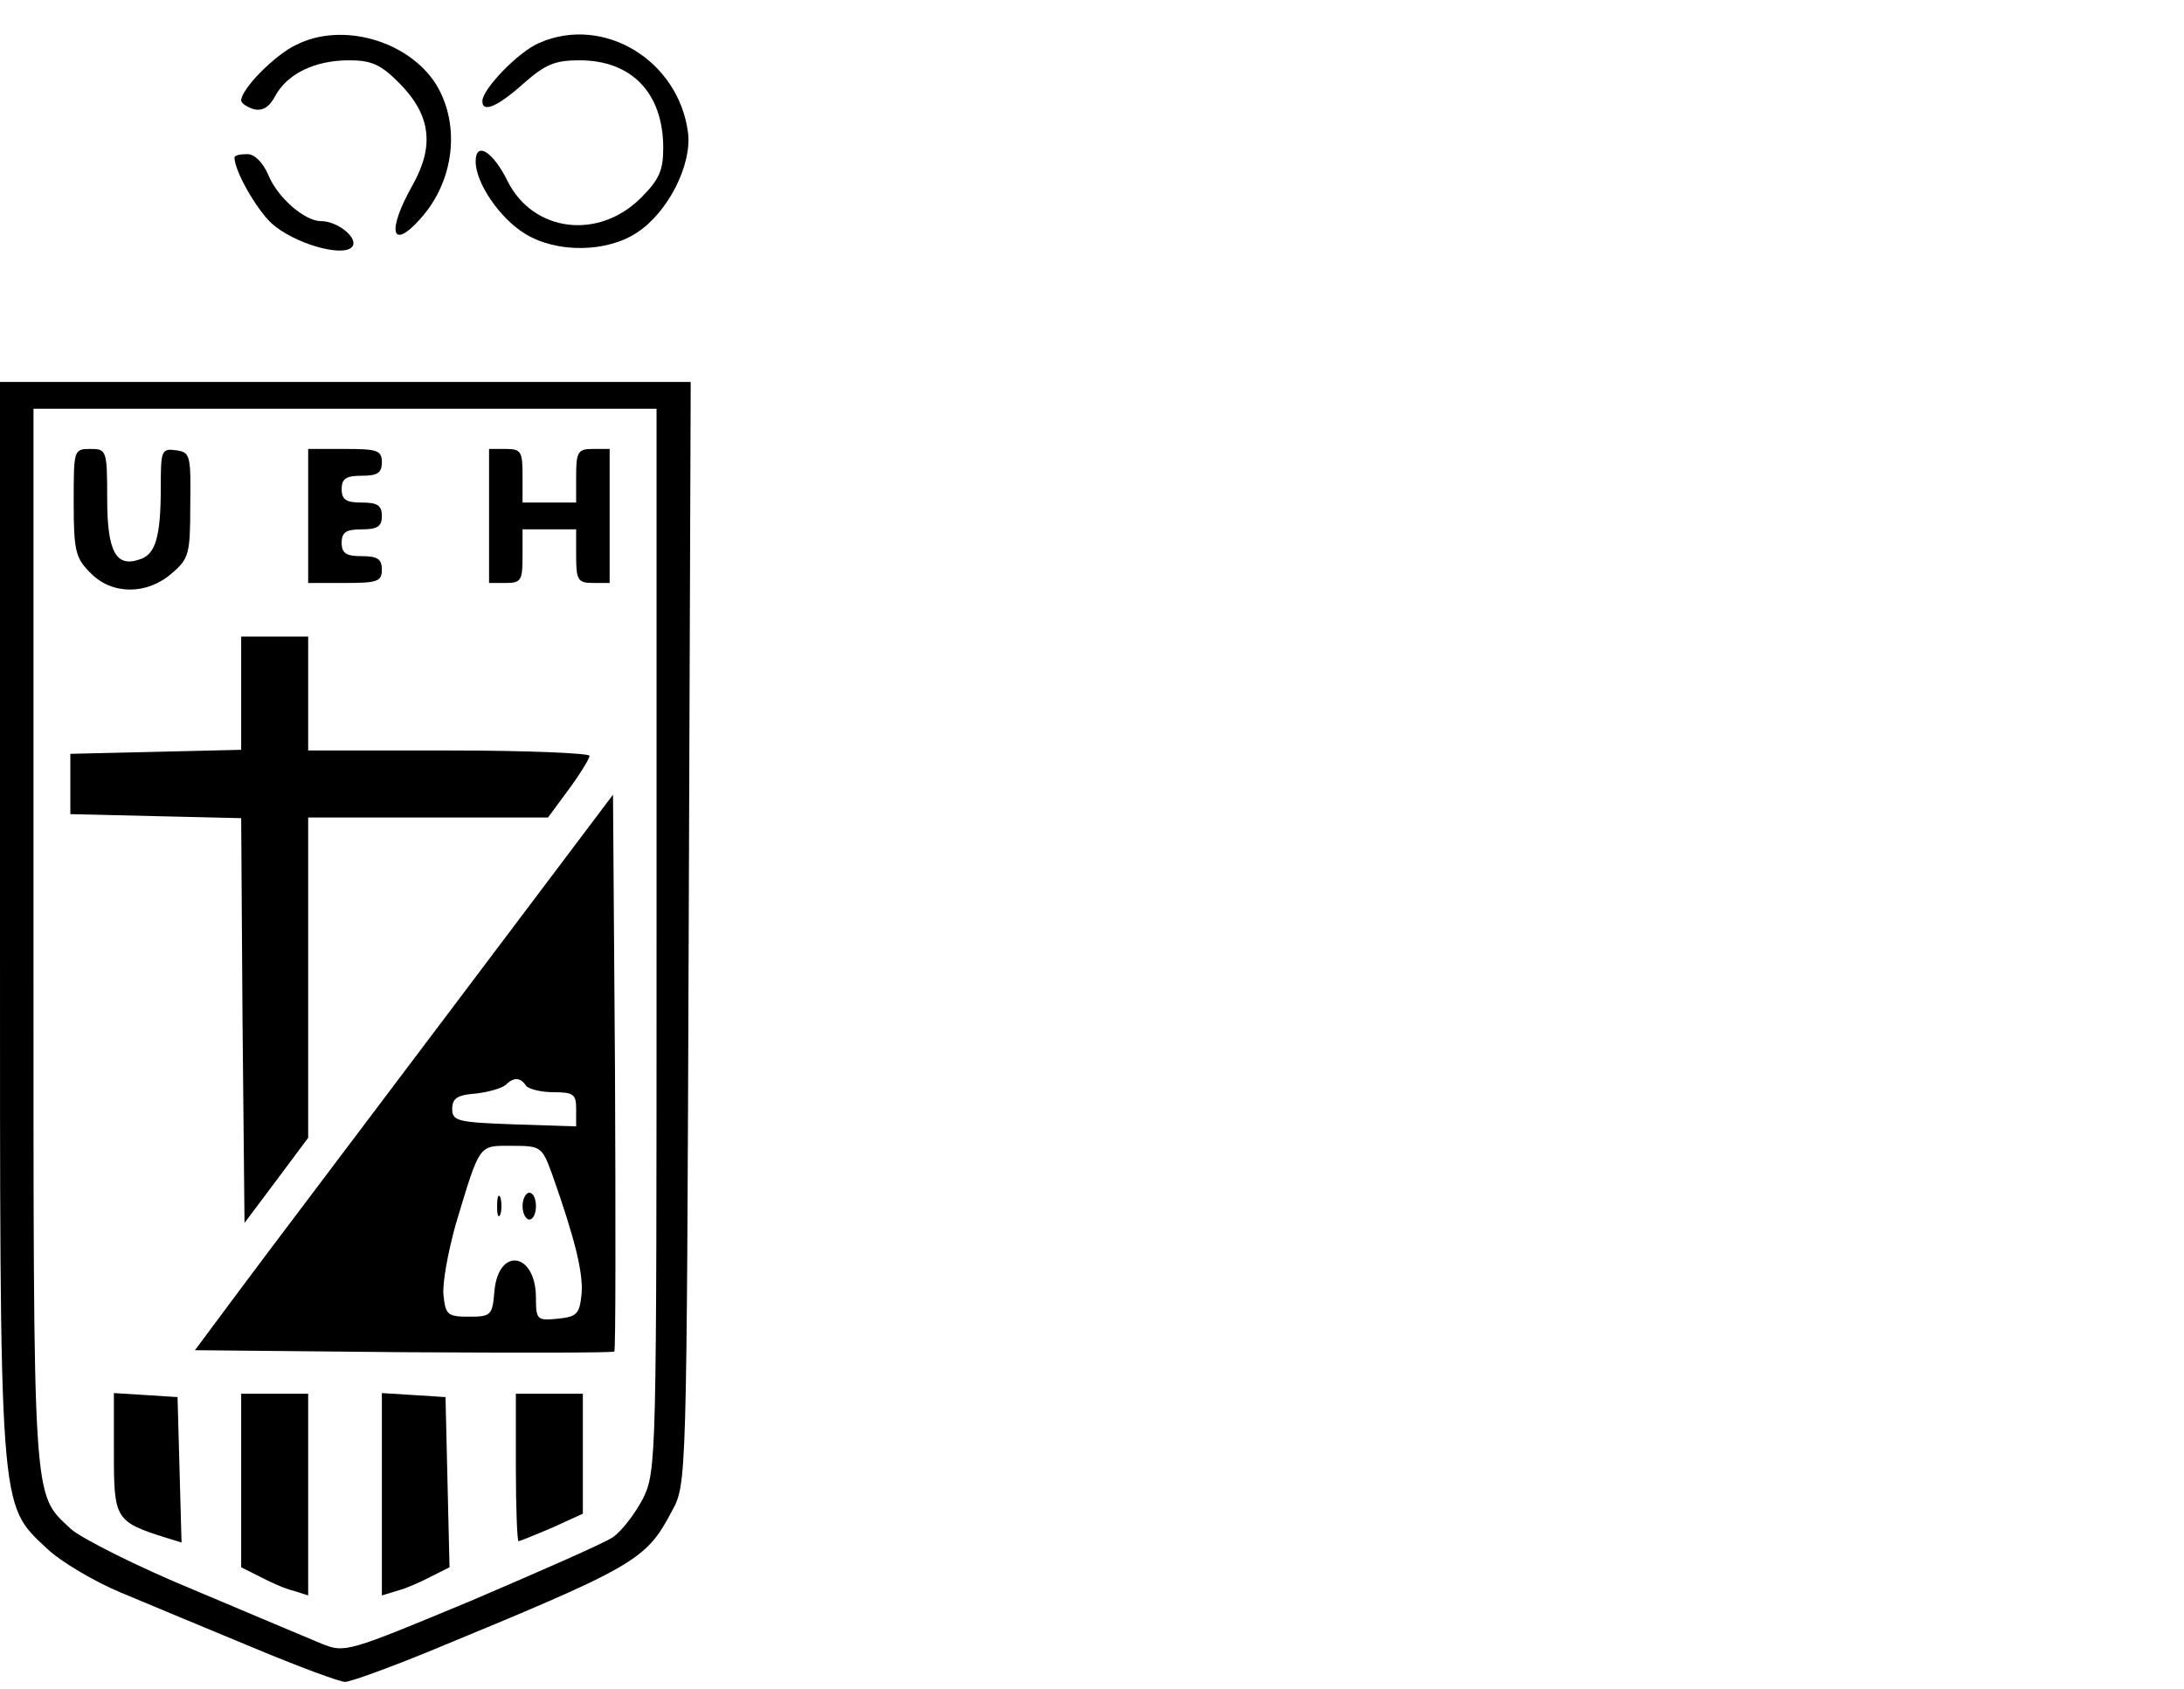
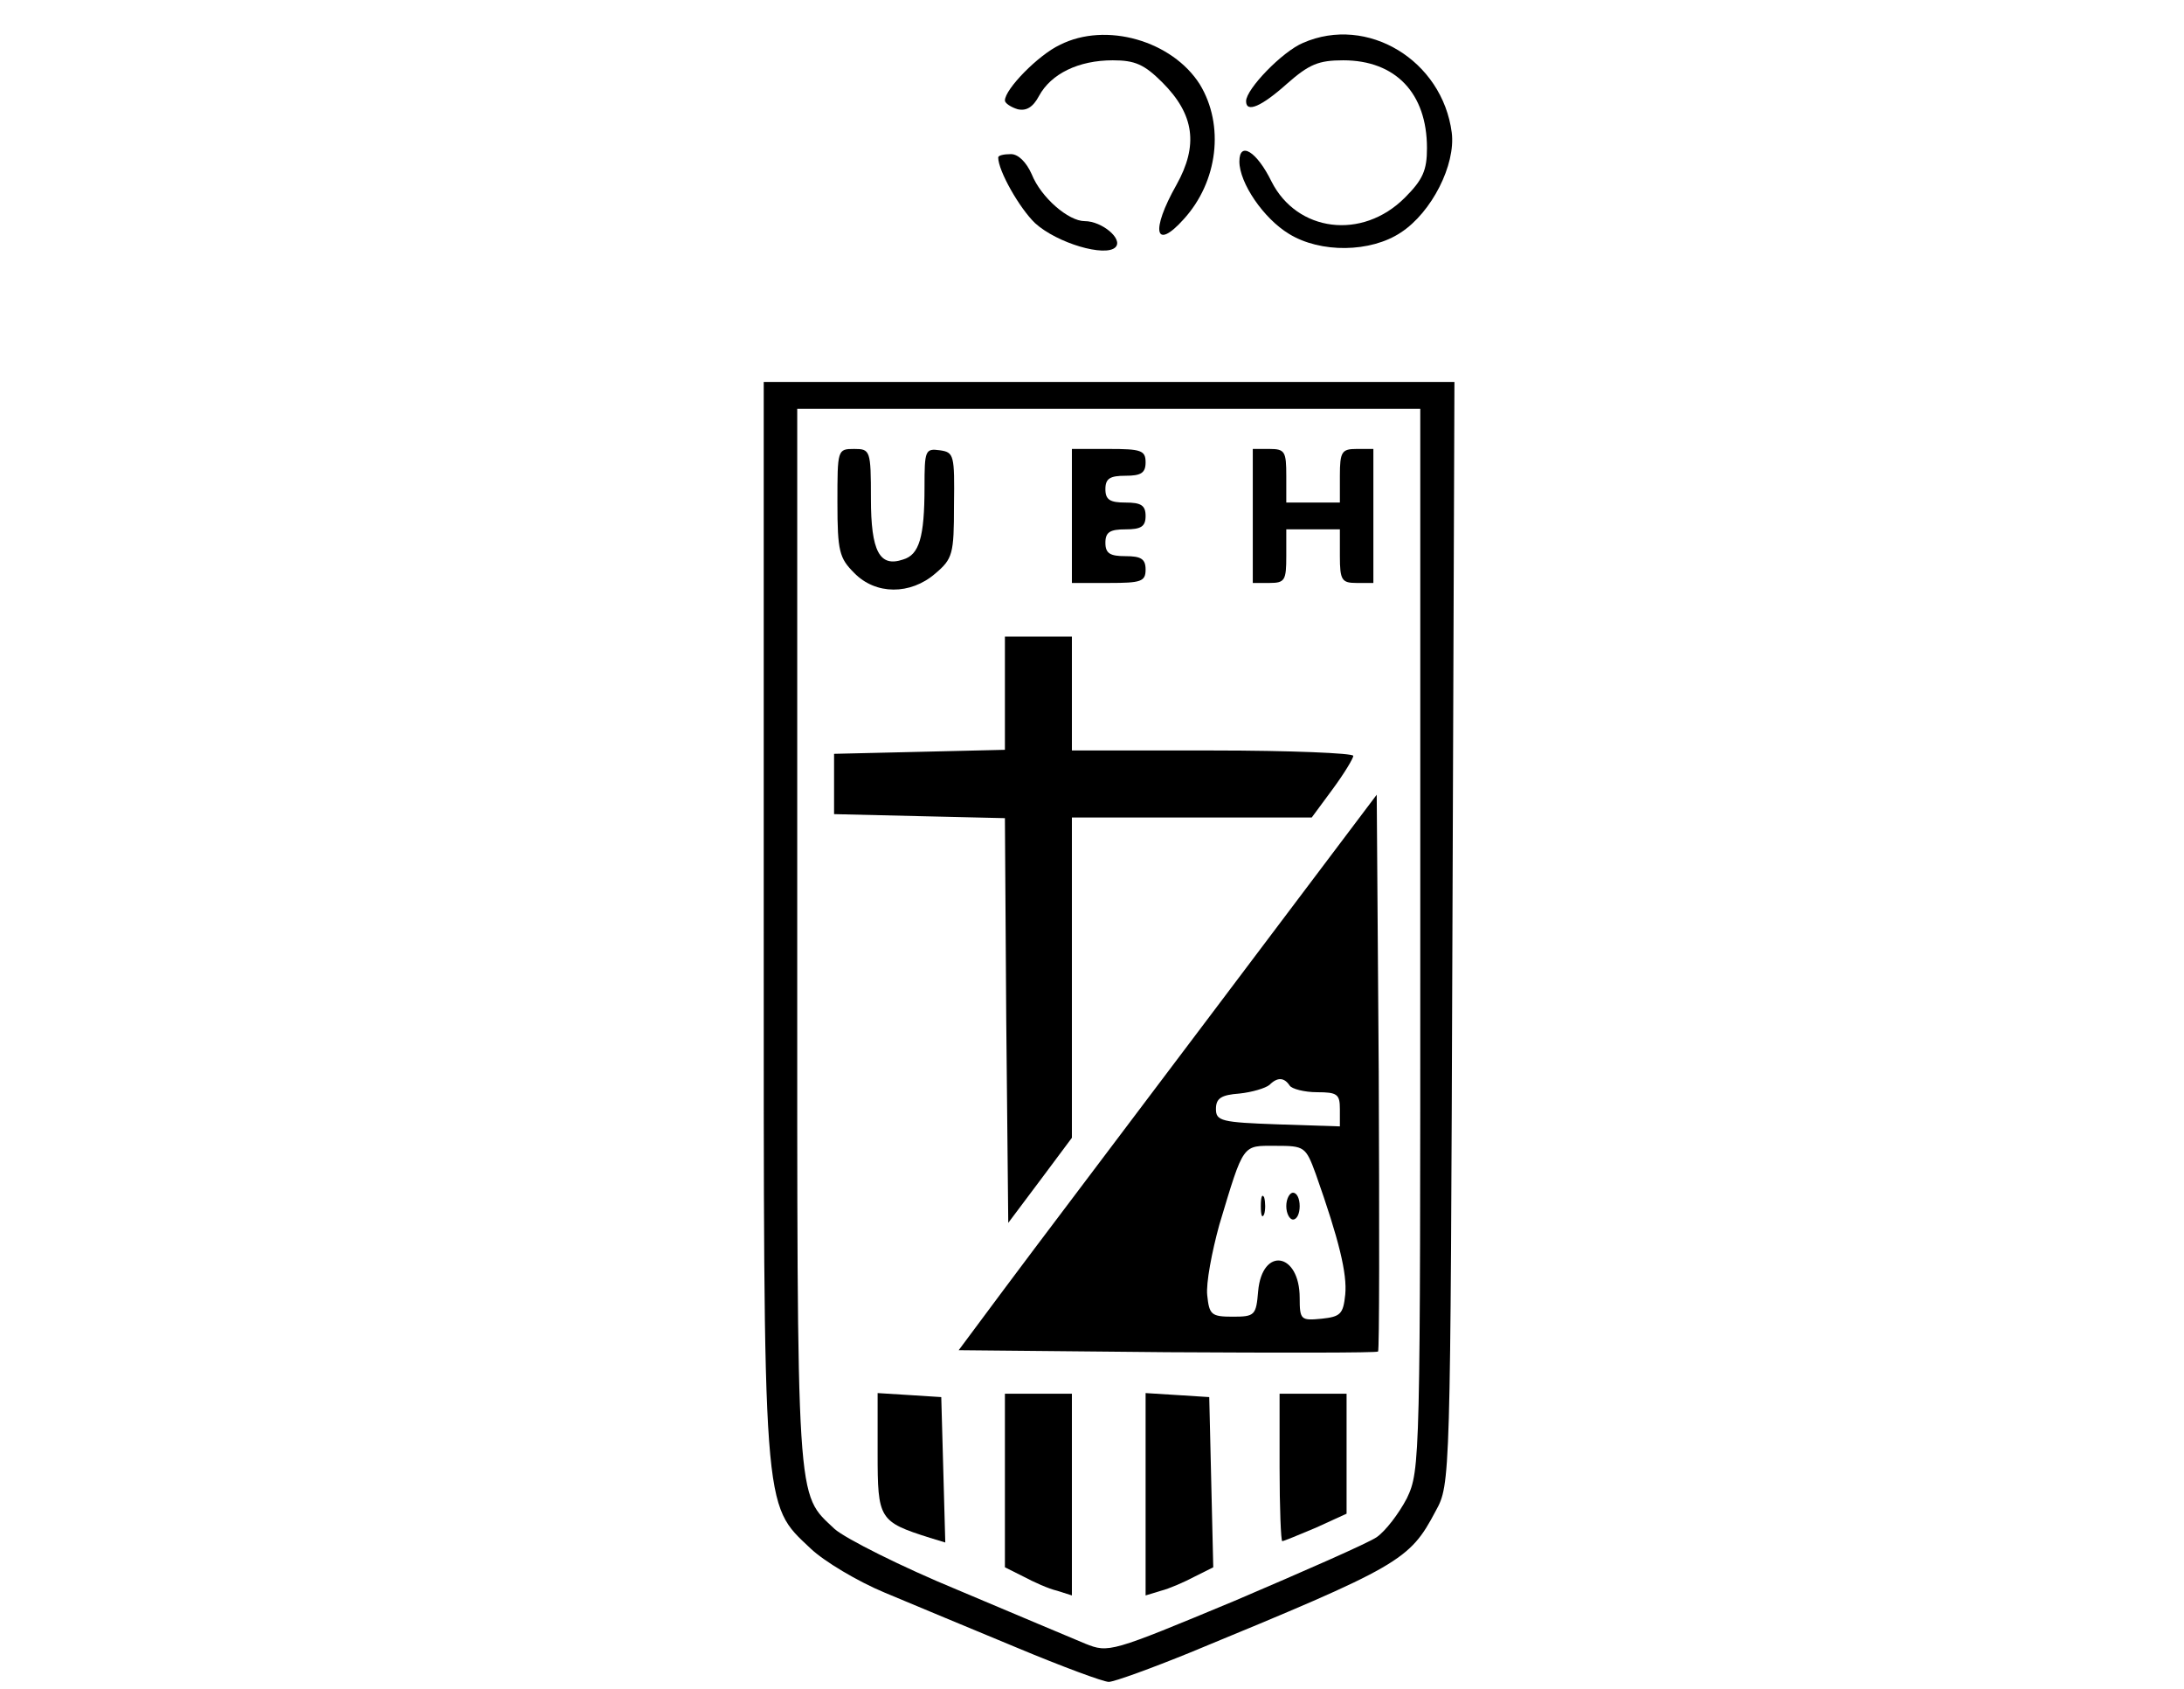
- <svg xmlns="http://www.w3.org/2000/svg" version="1.0" width="326pt" height="252pt" viewBox="0 0 326 252" preserveAspectRatio="xMidYMid meet">
-   <g transform="translate(0,252) scale(0.1,-0.1)" fill="#000000" stroke="none">
+ <svg xmlns="http://www.w3.org/2000/svg" version="1.0" width="300pt" height="231.902pt" viewBox="0 0 326 252" preserveAspectRatio="xMidYMid meet">
+   <g transform="translate(114,252) scale(0.1,-0.1)" fill="#000000" stroke="none">
    <path d="M442 2453 c-32 -15 -82 -66 -82 -83 0 -4 9 -10 19 -13 13 -3 23 3 32 20 18 33 59 53 110 53 33 0 47 -6 74 -33 48 -48 54 -94 21 -153 -39 -69 -32 -99 11 -51 51 56 61 140 24 201 -41 65 -140 94 -209 59z" />
    <path d="M805 2456 c-31 -13 -85 -69 -85 -87 0 -18 23 -8 61 26 33 29 47 35 84 35 78 0 125 -49 125 -131 0 -33 -6 -47 -33 -74 -64 -64 -161 -51 -199 24 -22 45 -48 61 -48 30 0 -32 36 -85 74 -108 47 -29 122 -28 167 2 46 30 82 101 76 149 -14 108 -126 176 -222 134z" />
    <path d="M350 2285 c0 -20 32 -76 55 -98 33 -30 105 -51 120 -36 12 12 -20 39 -46 39 -24 0 -65 35 -79 70 -8 18 -20 30 -31 30 -11 0 -19 -2 -19 -5z" />
    <path d="M0 1152 c0 -897 -2 -875 70 -943 20 -19 70 -49 111 -66 41 -17 129 -54 197 -82 67 -28 129 -51 137 -51 8 0 63 20 122 44 313 129 327 137 366 211 22 40 22 42 25 863 l3 822 -516 0 -515 0 0 -798z m980 -34 c0 -778 0 -792 -20 -834 -12 -23 -32 -49 -45 -58 -13 -9 -109 -51 -212 -95 -185 -77 -188 -78 -223 -64 -19 8 -105 44 -190 80 -85 35 -168 77 -184 91 -58 55 -56 23 -56 882 l0 790 465 0 465 0 0 -792z" />
    <path d="M110 1770 c0 -73 3 -83 25 -105 32 -33 84 -33 121 -1 26 22 28 29 28 102 1 75 0 79 -21 82 -22 3 -23 0 -23 -55 0 -75 -8 -101 -32 -108 -35 -12 -48 12 -48 91 0 72 -1 74 -25 74 -25 0 -25 -1 -25 -80z" />
    <path d="M460 1750 l0 -100 55 0 c48 0 55 2 55 20 0 16 -7 20 -30 20 -23 0 -30 4 -30 20 0 16 7 20 30 20 23 0 30 4 30 20 0 16 -7 20 -30 20 -23 0 -30 4 -30 20 0 16 7 20 30 20 23 0 30 4 30 20 0 18 -7 20 -55 20 l-55 0 0 -100z" />
    <path d="M730 1750 l0 -100 25 0 c23 0 25 4 25 40 l0 40 40 0 40 0 0 -40 c0 -36 3 -40 25 -40 l25 0 0 100 0 100 -25 0 c-22 0 -25 -4 -25 -40 l0 -40 -40 0 -40 0 0 40 c0 36 -2 40 -25 40 l-25 0 0 -100z" />
    <path d="M360 1485 l0 -84 -127 -3 -128 -3 0 -45 0 -45 127 -3 128 -3 2 -302 3 -302 48 64 47 63 0 239 0 239 179 0 179 0 31 42 c17 23 31 46 31 50 0 4 -94 8 -210 8 l-210 0 0 85 0 85 -50 0 -50 0 0 -85z" />
    <path d="M670 1009 c-134 -178 -275 -364 -312 -414 l-67 -90 311 -3 c171 -1 313 -1 315 1 2 2 2 190 1 417 l-3 414 -245 -325z m115 -109 c3 -5 22 -10 41 -10 30 0 34 -3 34 -25 l0 -26 -92 3 c-85 3 -93 5 -93 23 0 16 8 21 35 23 19 2 39 8 45 13 12 12 22 11 30 -1z m39 -132 c35 -99 47 -149 44 -180 -3 -29 -7 -33 -35 -36 -31 -3 -33 -2 -33 31 0 68 -56 77 -62 10 -3 -36 -5 -38 -38 -38 -32 0 -35 3 -38 32 -2 18 7 65 18 105 37 123 34 118 84 118 43 0 45 -1 60 -42z" />
    <path d="M742 720 c0 -14 2 -19 5 -12 2 6 2 18 0 25 -3 6 -5 1 -5 -13z" />
    <path d="M780 720 c0 -11 5 -20 10 -20 6 0 10 9 10 20 0 11 -4 20 -10 20 -5 0 -10 -9 -10 -20z" />
    <path d="M170 351 c0 -98 2 -102 78 -126 l23 -7 -3 109 -3 108 -47 3 -48 3 0 -90z" />
    <path d="M360 310 l0 -129 28 -14 c15 -8 37 -18 50 -21 l22 -7 0 150 0 151 -50 0 -50 0 0 -130z" />
    <path d="M570 290 l0 -151 23 7 c12 3 35 13 50 21 l28 14 -3 127 -3 127 -47 3 -48 3 0 -151z" />
    <path d="M770 330 c0 -60 2 -110 4 -110 2 0 24 9 50 20 l46 21 0 89 0 90 -50 0 -50 0 0 -110z" />
  </g>
</svg>
